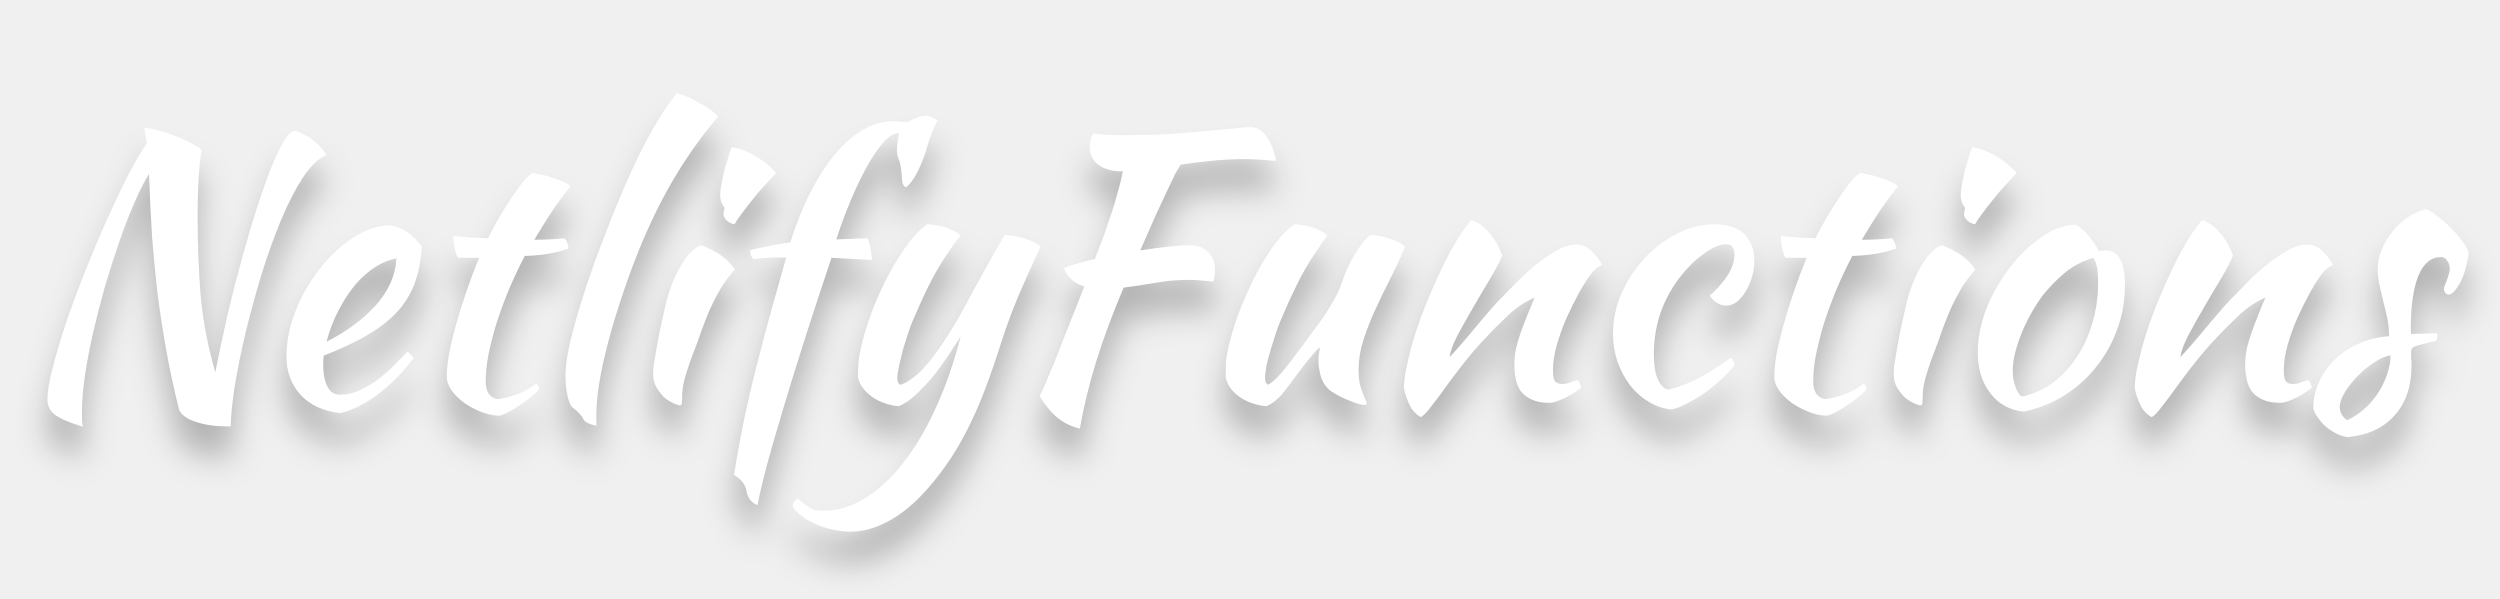
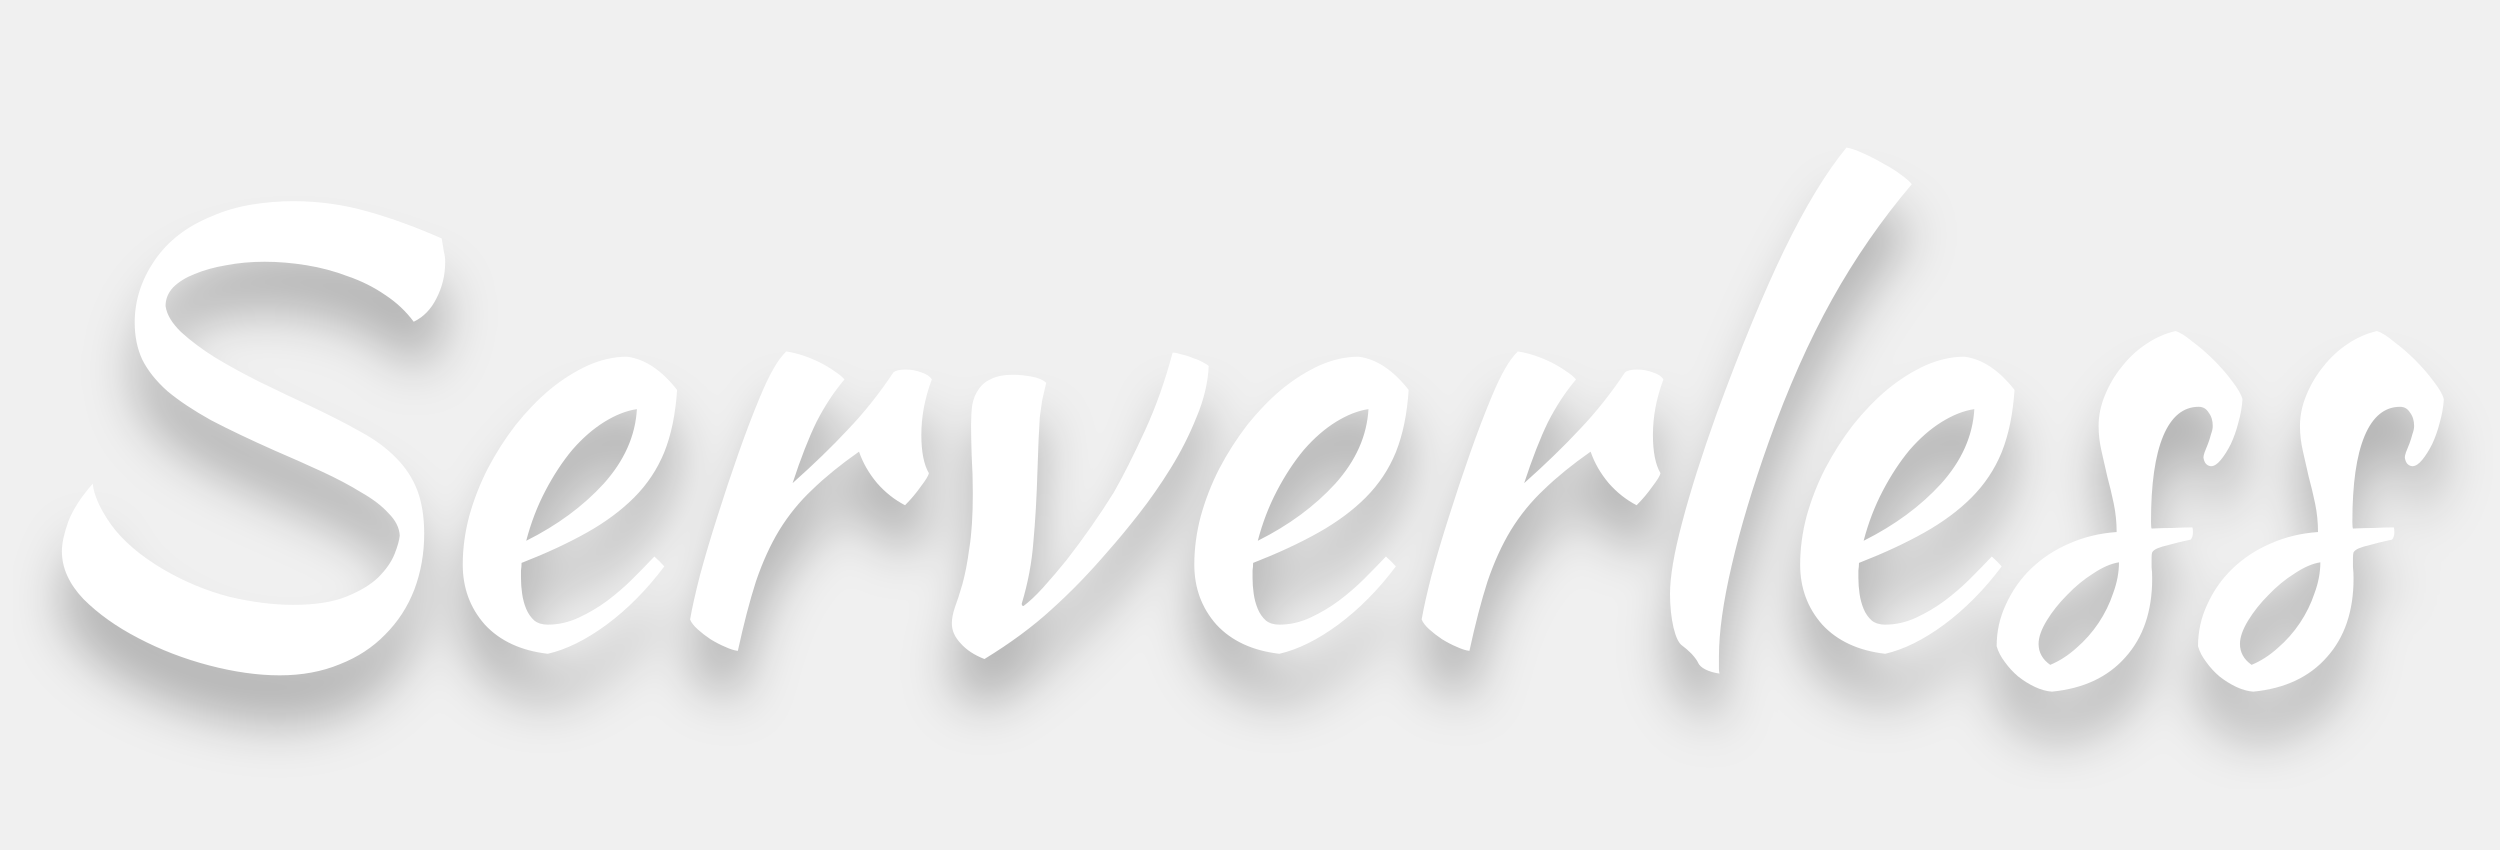
- <svg xmlns="http://www.w3.org/2000/svg" width="326" height="78" viewBox="0 0 326 78" fill="none">
+ <svg xmlns="http://www.w3.org/2000/svg" width="206" height="70" viewBox="0 0 206 70" fill="none">
  <g filter="url(#filter0_d)">
-     <path d="M10.839 55.648C9.015 55.104 7.783 54.576 7.143 54.064C6.503 53.584 6.183 52.912 6.183 52.048C6.183 51.088 6.407 49.744 6.855 48.016C7.303 46.256 7.879 44.304 8.583 42.16C9.319 40.016 10.151 37.776 11.079 35.44C12.007 33.104 12.951 30.864 13.911 28.72C14.871 26.576 15.799 24.624 16.695 22.864C17.623 21.072 18.439 19.68 19.143 18.688L18.807 16.672C19.255 16.672 19.879 16.784 20.679 17.008C21.479 17.232 22.279 17.504 23.079 17.824C23.911 18.144 24.631 18.48 25.239 18.832C25.879 19.152 26.231 19.424 26.295 19.648C26.135 20.416 26.007 21.584 25.911 23.152C25.815 24.688 25.767 26.336 25.767 28.096C25.767 31.584 25.895 35.008 26.151 38.368C26.439 41.696 27.079 45.088 28.071 48.544C28.583 45.984 29.127 43.44 29.703 40.912C30.311 38.352 30.935 35.92 31.575 33.616C32.215 31.28 32.855 29.12 33.495 27.136C34.135 25.152 34.743 23.424 35.319 21.952C35.927 20.448 36.487 19.28 36.999 18.448C37.511 17.584 37.975 17.12 38.391 17.056C38.743 17.12 39.127 17.264 39.543 17.488C39.959 17.68 40.359 17.92 40.743 18.208C41.127 18.496 41.479 18.816 41.799 19.168C42.119 19.52 42.375 19.872 42.567 20.224C41.543 20.64 40.519 21.616 39.495 23.152C38.503 24.688 37.543 26.56 36.615 28.768C35.719 30.944 34.871 33.312 34.071 35.872C33.303 38.432 32.615 40.96 32.007 43.456C31.431 45.92 30.967 48.208 30.615 50.32C30.295 52.432 30.119 54.128 30.087 55.408C30.087 55.472 30.103 55.52 30.135 55.552C30.039 55.584 29.927 55.6 29.799 55.6C29.703 55.6 29.607 55.6 29.511 55.6C28.039 55.6 26.727 55.408 25.575 55.024C24.455 54.672 23.719 54.16 23.367 53.488C22.695 50.8 22.135 48.208 21.687 45.712C21.239 43.216 20.855 40.72 20.535 38.224C20.247 35.728 20.007 33.216 19.815 30.688C19.655 28.128 19.527 25.456 19.431 22.672C18.823 23.632 18.183 24.896 17.511 26.464C16.839 28 16.183 29.696 15.543 31.552C14.903 33.408 14.279 35.36 13.671 37.408C13.095 39.456 12.583 41.456 12.135 43.408C11.687 45.36 11.335 47.216 11.079 48.976C10.823 50.704 10.695 52.208 10.695 53.488C10.695 54.16 10.695 54.64 10.695 54.928C10.727 55.216 10.775 55.456 10.839 55.648ZM55.012 32.128C54.884 34.112 54.532 35.824 53.956 37.264C53.38 38.672 52.548 39.92 51.46 41.008C50.404 42.064 49.108 43.024 47.572 43.888C46.036 44.752 44.244 45.584 42.196 46.384C42.196 46.576 42.18 46.784 42.148 47.008C42.148 47.2 42.148 47.408 42.148 47.632C42.148 48.048 42.18 48.48 42.244 48.928C42.308 49.376 42.42 49.792 42.58 50.176C42.74 50.56 42.964 50.88 43.252 51.136C43.54 51.36 43.908 51.472 44.356 51.472C45.22 51.472 46.068 51.28 46.9 50.896C47.732 50.512 48.516 50.048 49.252 49.504C50.02 48.928 50.724 48.32 51.364 47.68C52.036 47.008 52.628 46.4 53.14 45.856C53.46 46.144 53.732 46.416 53.956 46.672C52.516 48.592 50.932 50.192 49.204 51.472C47.508 52.72 45.892 53.52 44.356 53.872C42.148 53.616 40.42 52.816 39.172 51.472C37.956 50.096 37.348 48.448 37.348 46.528C37.348 45.216 37.524 43.888 37.876 42.544C38.26 41.168 38.772 39.856 39.412 38.608C40.084 37.328 40.852 36.128 41.716 35.008C42.612 33.888 43.556 32.912 44.548 32.08C45.572 31.248 46.612 30.592 47.668 30.112C48.756 29.632 49.828 29.392 50.884 29.392C52.356 29.584 53.732 30.496 55.012 32.128ZM51.7 33.712C50.836 33.84 49.94 34.192 49.012 34.768C48.084 35.344 47.204 36.112 46.372 37.072C45.572 38.032 44.836 39.152 44.164 40.432C43.492 41.712 42.964 43.088 42.58 44.56C45.14 43.28 47.268 41.712 48.964 39.856C50.66 37.968 51.572 35.92 51.7 33.712ZM59.738 33.616C59.578 33.424 59.434 33.024 59.306 32.416C59.178 31.776 59.114 31.232 59.114 30.784C59.946 30.848 60.746 30.912 61.514 30.976C62.282 31.008 62.986 31.04 63.626 31.072C64.106 30.112 64.618 29.168 65.162 28.24C65.738 27.28 66.282 26.416 66.794 25.648C67.338 24.848 67.834 24.176 68.282 23.632C68.762 23.088 69.13 22.736 69.386 22.576C69.706 22.576 70.106 22.64 70.586 22.768C71.098 22.864 71.61 23.008 72.122 23.2C72.634 23.36 73.098 23.536 73.514 23.728C73.93 23.92 74.218 24.112 74.378 24.304C73.418 25.52 72.586 26.656 71.882 27.712C71.21 28.736 70.474 29.92 69.674 31.264C70.314 31.264 70.954 31.248 71.594 31.216C72.266 31.184 72.938 31.136 73.61 31.072C73.77 31.232 73.898 31.44 73.994 31.696C74.09 31.92 74.138 32.16 74.138 32.416C72.57 32.992 70.666 33.312 68.426 33.376C67.626 34.912 66.906 36.448 66.266 37.984C65.658 39.488 65.13 40.944 64.682 42.352C64.266 43.76 63.93 45.088 63.674 46.336C63.45 47.584 63.338 48.704 63.338 49.696C63.338 51.104 63.866 51.888 64.922 52.048C65.882 51.92 66.794 51.68 67.658 51.328C68.522 50.976 69.29 50.528 69.962 49.984C70.154 50.272 70.266 50.512 70.298 50.704C70.106 50.992 69.77 51.328 69.29 51.712C68.842 52.096 68.346 52.464 67.802 52.816C67.258 53.2 66.73 53.52 66.218 53.776C65.706 54.032 65.322 54.176 65.066 54.208C64.266 54.176 63.466 54 62.666 53.68C61.866 53.36 61.13 52.96 60.458 52.48C59.818 52 59.29 51.472 58.874 50.896C58.458 50.288 58.25 49.696 58.25 49.12C58.25 48.352 58.346 47.392 58.538 46.24C58.762 45.056 59.066 43.776 59.45 42.4C59.834 41.024 60.282 39.584 60.794 38.08C61.306 36.576 61.866 35.088 62.474 33.616H59.738ZM73.733 48.928C73.733 47.52 74.069 45.552 74.741 43.024C75.413 40.464 76.357 37.488 77.573 34.096C79.557 28.688 81.413 24.192 83.141 20.608C84.901 16.992 86.613 14.176 88.277 12.16C88.661 12.224 89.125 12.384 89.669 12.64C90.245 12.896 90.805 13.184 91.349 13.504C91.893 13.792 92.373 14.096 92.789 14.416C93.237 14.736 93.525 14.992 93.653 15.184C91.157 18.128 88.965 21.296 87.077 24.688C85.189 28.08 83.461 31.968 81.893 36.352C80.549 40.128 79.525 43.536 78.821 46.576C78.117 49.584 77.765 52.096 77.765 54.112C77.765 54.656 77.765 54.992 77.765 55.12C77.765 55.248 77.781 55.376 77.813 55.504C77.365 55.44 76.981 55.328 76.661 55.168C76.341 55.008 76.133 54.816 76.037 54.592C75.973 54.432 75.797 54.192 75.509 53.872C75.221 53.584 74.965 53.36 74.741 53.2C74.453 53.008 74.213 52.512 74.021 51.712C73.829 50.88 73.733 49.952 73.733 48.928ZM85.173 48.784C85.173 48.496 85.189 48.144 85.221 47.728C85.285 47.28 85.381 46.704 85.509 46C85.637 45.264 85.797 44.384 85.989 43.36C86.213 42.336 86.485 41.104 86.805 39.664C86.869 39.344 87.013 38.832 87.237 38.128C87.461 37.424 87.749 36.688 88.101 35.92C88.485 35.12 88.933 34.352 89.445 33.616C89.989 32.88 90.629 32.336 91.365 31.984C91.909 32.112 92.629 32.448 93.525 32.992C94.421 33.504 95.189 34.224 95.829 35.152C95.093 35.984 94.469 36.816 93.957 37.648C93.477 38.48 93.029 39.344 92.613 40.24C92.229 41.136 91.861 42.064 91.509 43.024C91.189 43.984 90.821 44.992 90.405 46.048C90.053 46.944 89.733 47.872 89.445 48.832C89.157 49.76 88.997 50.576 88.965 51.28C88.965 51.856 88.949 52.256 88.917 52.48C88.917 52.736 88.837 52.864 88.677 52.864C88.549 52.864 88.293 52.784 87.909 52.624C87.525 52.464 87.125 52.224 86.709 51.904C86.325 51.552 85.973 51.12 85.653 50.608C85.333 50.096 85.173 49.488 85.173 48.784ZM94.341 27.952C94.341 27.76 94.389 27.472 94.485 27.088C94.325 26.928 94.181 26.688 94.053 26.368C93.957 26.048 93.909 25.76 93.909 25.504C93.909 25.216 93.941 24.832 94.005 24.352C94.101 23.84 94.213 23.296 94.341 22.72C94.469 22.144 94.629 21.552 94.821 20.944C95.013 20.304 95.205 19.728 95.397 19.216C95.781 19.216 96.245 19.328 96.789 19.552C97.365 19.744 97.941 20.016 98.517 20.368C99.093 20.688 99.621 21.056 100.101 21.472C100.581 21.856 100.949 22.224 101.205 22.576C100.853 22.928 100.389 23.424 99.813 24.064C99.237 24.672 98.677 25.328 98.133 26.032C97.589 26.704 97.093 27.344 96.645 27.952C96.197 28.56 95.909 28.992 95.781 29.248C95.397 29.184 95.061 29.024 94.773 28.768C94.485 28.48 94.341 28.208 94.341 27.952ZM98.78 65.872C97.98 65.552 97.5 64.944 97.34 64.048C97.212 63.184 96.668 62.48 95.708 61.936C95.964 60.304 96.252 58.656 96.572 56.992C96.892 55.328 97.292 53.44 97.772 51.328C98.284 49.184 98.908 46.704 99.644 43.888C100.412 41.04 101.372 37.6 102.524 33.568C101.468 33.568 100.636 33.584 100.028 33.616C99.42 33.648 98.828 33.712 98.252 33.808C98.124 33.68 98.012 33.504 97.916 33.28C97.852 33.056 97.82 32.848 97.82 32.656C98.14 32.528 98.796 32.368 99.788 32.176C100.78 31.952 101.868 31.76 103.052 31.6C103.82 29.168 104.7 26.992 105.692 25.072C106.684 23.12 107.756 21.456 108.908 20.08C110.06 18.704 111.276 17.648 112.556 16.912C113.836 16.176 115.132 15.808 116.444 15.808C116.828 15.808 117.196 15.84 117.548 15.904C117.9 15.936 118.172 15.952 118.364 15.952C118.652 15.728 119.036 15.536 119.516 15.376C119.996 15.184 120.412 15.088 120.764 15.088C121.148 15.088 121.644 15.296 122.252 15.712C121.996 16.16 121.724 16.768 121.436 17.536C121.148 18.304 120.908 19.056 120.716 19.792C119.916 22.16 119.068 23.696 118.172 24.4C117.82 24.4 117.628 23.936 117.596 23.008C117.564 22.336 117.468 21.68 117.308 21.04C117.18 20.752 117.084 20.496 117.02 20.272C116.988 20.048 116.972 19.76 116.972 19.408C116.972 19.216 116.988 18.992 117.02 18.736C117.052 18.448 117.116 17.984 117.212 17.344C116.668 17.344 116.06 17.68 115.388 18.352C114.748 19.024 114.06 19.984 113.324 21.232C112.62 22.448 111.9 23.904 111.164 25.6C110.428 27.296 109.724 29.168 109.052 31.216L113.084 31.072C113.244 31.232 113.372 31.6 113.468 32.176C113.596 32.72 113.676 33.296 113.708 33.904L108.428 33.616C107.212 37.232 106.076 40.688 105.02 43.984C103.964 47.28 103.02 50.32 102.188 53.104C101.356 55.888 100.636 58.368 100.028 60.544C99.452 62.752 99.036 64.528 98.78 65.872ZM130.595 44.56C129.859 46.896 129.123 49.024 128.387 50.944C127.651 52.864 126.867 54.624 126.035 56.224C125.203 57.856 124.307 59.344 123.347 60.688C122.387 62.064 121.331 63.36 120.179 64.576C118.707 66.112 117.187 67.28 115.619 68.08C114.051 68.912 112.483 69.328 110.915 69.328C110.115 69.328 109.315 69.232 108.515 69.04C107.747 68.88 107.027 68.64 106.355 68.32C105.651 68.032 105.043 67.68 104.531 67.264C103.987 66.88 103.603 66.464 103.379 66.016C103.379 65.632 103.603 65.296 104.051 65.008C104.435 65.36 104.755 65.632 105.011 65.824C105.267 66.016 105.523 66.176 105.779 66.304C106.003 66.432 106.259 66.512 106.547 66.544C106.803 66.576 107.107 66.592 107.459 66.592C109.283 66.592 111.059 66.048 112.787 64.96C114.547 63.904 116.195 62.384 117.731 60.4C119.299 58.448 120.723 56.064 122.003 53.248C123.283 50.464 124.371 47.344 125.267 43.888C124.851 44.528 124.339 45.312 123.731 46.24C123.123 47.168 122.451 48.096 121.715 49.024C120.979 49.92 120.211 50.736 119.411 51.472C118.643 52.208 117.891 52.704 117.155 52.96C116.643 52.928 116.099 52.816 115.523 52.624C114.979 52.464 114.451 52.224 113.939 51.904C113.459 51.584 113.027 51.2 112.643 50.752C112.259 50.304 112.003 49.792 111.875 49.216C111.875 48.288 111.907 47.552 111.971 47.008C112.035 46.432 112.147 45.808 112.307 45.136C112.595 43.92 113.011 42.544 113.555 41.008C114.131 39.472 114.787 37.968 115.523 36.496C116.291 34.992 117.123 33.6 118.019 32.32C118.947 31.008 119.907 29.984 120.899 29.248C121.155 29.248 121.475 29.28 121.859 29.344C122.243 29.376 122.643 29.456 123.059 29.584C123.475 29.712 123.875 29.872 124.259 30.064C124.643 30.224 124.979 30.448 125.267 30.736C124.915 31.056 124.147 32.128 122.963 33.952C121.779 35.776 120.467 38.4 119.027 41.824C118.867 42.176 118.675 42.688 118.451 43.36C118.227 44.032 118.003 44.736 117.779 45.472C117.587 46.208 117.411 46.928 117.251 47.632C117.091 48.336 117.011 48.896 117.011 49.312C117.011 49.568 117.043 49.76 117.107 49.888C117.203 50.016 117.283 50.112 117.347 50.176C117.923 50.08 118.691 49.616 119.651 48.784C120.611 47.92 121.699 46.592 122.915 44.8C123.683 43.648 124.387 42.512 125.027 41.392C125.667 40.24 126.291 39.088 126.899 37.936C127.539 36.784 128.195 35.6 128.867 34.384C129.539 33.168 130.259 31.92 131.027 30.64C131.443 30.64 131.891 30.688 132.371 30.784C132.851 30.88 133.315 31.008 133.763 31.168C134.211 31.296 134.595 31.456 134.915 31.648C135.267 31.808 135.523 31.984 135.683 32.176C134.691 34.288 133.763 36.352 132.899 38.368C132.035 40.384 131.267 42.448 130.595 44.56ZM155.116 31.984C156.14 31.984 156.94 32.272 157.516 32.848C158.124 33.424 158.428 34.224 158.428 35.248C158.428 35.504 158.412 35.776 158.38 36.064C158.348 36.32 158.284 36.544 158.188 36.736C157.772 36.672 157.308 36.624 156.796 36.592C156.284 36.528 155.676 36.496 154.972 36.496C153.532 36.496 152.092 36.624 150.652 36.88C149.212 37.136 147.836 37.344 146.524 37.504C145.084 40.896 143.9 44.08 142.972 47.056C142.044 50.032 141.324 52.976 140.812 55.888C139.724 55.632 138.764 55.168 137.932 54.496C137.1 53.824 136.316 52.88 135.58 51.664C135.804 51.152 136.076 50.544 136.396 49.84C136.716 49.104 137.1 48.192 137.548 47.104C137.996 45.984 138.524 44.64 139.132 43.072C139.772 41.472 140.524 39.568 141.388 37.36C140.044 36.912 139.164 36.128 138.748 35.008C138.908 34.848 139.356 34.672 140.092 34.48C140.828 34.256 141.724 34.016 142.78 33.76C143.26 32.512 143.676 31.408 144.028 30.448C144.38 29.456 144.7 28.528 144.988 27.664C145.276 26.768 145.532 25.904 145.756 25.072C146.012 24.208 146.236 23.296 146.428 22.336H146.188C144.972 22.336 143.98 22.048 143.212 21.472C142.476 20.896 142.108 20.144 142.108 19.216C142.108 18.96 142.14 18.656 142.204 18.304C142.3 17.952 142.412 17.648 142.54 17.392C143.148 17.488 143.74 17.552 144.316 17.584C144.924 17.616 145.708 17.632 146.668 17.632C148.684 17.632 150.572 17.584 152.332 17.488C154.092 17.36 155.676 17.232 157.084 17.104C158.524 16.976 159.756 16.864 160.78 16.768C161.804 16.64 162.588 16.576 163.132 16.576C163.868 16.576 164.524 16.96 165.1 17.728C165.676 18.496 166.124 19.584 166.444 20.992C165.42 20.896 164.588 20.832 163.948 20.8C163.34 20.768 162.796 20.752 162.316 20.752C160.684 20.752 159.18 20.832 157.804 20.992C156.46 21.12 155.18 21.28 153.964 21.472C153.772 21.76 153.548 22.128 153.292 22.576C153.068 23.024 152.764 23.664 152.38 24.496C151.996 25.296 151.5 26.352 150.892 27.664C150.316 28.976 149.58 30.64 148.684 32.656C149.932 32.464 151.116 32.304 152.236 32.176C153.388 32.048 154.348 31.984 155.116 31.984ZM173.462 50.944C172.854 50.432 172.438 49.792 172.214 49.024C172.022 48.256 171.926 47.6 171.926 47.056C171.926 46.384 172.006 45.808 172.166 45.328C172.038 45.328 171.75 45.584 171.302 46.096C170.854 46.608 170.358 47.216 169.814 47.92C169.302 48.624 168.79 49.312 168.278 49.984C167.766 50.656 167.382 51.152 167.126 51.472C166.71 51.92 166.31 52.272 165.926 52.528C165.574 52.784 165.286 52.928 165.062 52.96C164.55 52.928 164.006 52.816 163.43 52.624C162.886 52.464 162.358 52.224 161.846 51.904C161.366 51.584 160.934 51.2 160.55 50.752C160.198 50.304 159.958 49.792 159.83 49.216C159.83 48.32 159.846 47.584 159.878 47.008C159.942 46.432 160.054 45.808 160.214 45.136C160.502 43.92 160.918 42.544 161.462 41.008C162.038 39.472 162.694 37.968 163.43 36.496C164.166 34.992 164.982 33.6 165.878 32.32C166.806 31.008 167.782 29.984 168.806 29.248C169.094 29.248 169.43 29.28 169.814 29.344C170.198 29.376 170.582 29.456 170.966 29.584C171.382 29.712 171.766 29.872 172.118 30.064C172.502 30.224 172.822 30.448 173.078 30.736C172.79 31.056 172.054 32.128 170.87 33.952C169.718 35.776 168.422 38.4 166.982 41.824C166.822 42.176 166.63 42.688 166.406 43.36C166.182 44.032 165.958 44.736 165.734 45.472C165.51 46.208 165.318 46.928 165.158 47.632C165.03 48.336 164.966 48.896 164.966 49.312C164.966 49.568 164.998 49.76 165.062 49.888C165.158 50.016 165.238 50.112 165.302 50.176C165.782 49.984 166.39 49.456 167.126 48.592C167.862 47.728 168.886 46.4 170.198 44.608C170.518 44.16 170.886 43.648 171.302 43.072C171.75 42.496 172.198 41.888 172.646 41.248C173.094 40.576 173.51 39.888 173.894 39.184C174.31 38.48 174.646 37.776 174.902 37.072C175.03 36.688 175.19 36.24 175.382 35.728C175.606 35.184 175.862 34.624 176.15 34.048C176.47 33.472 176.822 32.896 177.206 32.32C177.622 31.712 178.102 31.152 178.646 30.64C179.062 30.64 179.51 30.688 179.99 30.784C180.47 30.88 180.918 31.008 181.334 31.168C181.782 31.296 182.166 31.456 182.486 31.648C182.806 31.808 183.046 31.984 183.206 32.176C182.63 33.584 181.99 34.976 181.286 36.352C180.582 37.728 179.926 39.088 179.318 40.432C178.71 41.744 178.198 43.056 177.782 44.368C177.366 45.68 177.158 46.96 177.158 48.208C177.158 48.88 177.206 49.472 177.302 49.984C177.43 50.464 177.558 50.88 177.686 51.232C177.814 51.552 177.926 51.824 178.022 52.048C178.15 52.272 178.214 52.464 178.214 52.624C178.214 52.656 178.182 52.704 178.118 52.768C178.086 52.8 178.054 52.816 178.022 52.816C177.798 52.816 177.51 52.768 177.158 52.672C176.806 52.576 176.406 52.432 175.958 52.24C175.542 52.08 175.11 51.888 174.662 51.664C174.246 51.44 173.846 51.2 173.462 50.944ZM191.901 28.72C192.733 28.976 193.517 29.552 194.253 30.448C194.989 31.312 195.533 32.272 195.885 33.328C195.533 34.192 194.989 35.232 194.253 36.448C193.517 37.664 192.781 38.912 192.045 40.192C191.309 41.44 190.637 42.64 190.029 43.792C189.453 44.912 189.117 45.84 189.021 46.576C189.533 46.032 190.093 45.408 190.701 44.704C191.341 43.968 191.949 43.248 192.525 42.544C193.133 41.808 193.693 41.152 194.205 40.576C194.717 39.968 195.117 39.52 195.405 39.232C196.013 38.592 196.733 37.856 197.565 37.024C198.397 36.16 199.261 35.36 200.157 34.624C201.085 33.856 202.013 33.216 202.941 32.704C203.869 32.16 204.717 31.888 205.485 31.888C206.317 31.888 207.005 32.176 207.549 32.752C208.125 33.296 208.573 33.872 208.893 34.48C208.893 34.544 208.765 34.64 208.509 34.768C208.285 34.864 207.949 35.168 207.501 35.68C207.053 36.256 206.541 37.056 205.965 38.08C205.421 39.072 204.877 40.16 204.333 41.344C203.821 42.496 203.389 43.68 203.037 44.896C202.685 46.112 202.509 47.216 202.509 48.208C202.509 49.008 202.605 49.52 202.797 49.744C203.021 49.968 203.325 50.08 203.709 50.08C204.061 50.08 204.429 50 204.813 49.84C205.197 49.68 205.501 49.6 205.725 49.6C205.853 49.664 205.949 49.808 206.013 50.032C206.109 50.224 206.157 50.4 206.157 50.56C205.901 50.784 205.597 51.008 205.245 51.232C204.893 51.456 204.525 51.664 204.141 51.856C203.757 52.048 203.373 52.208 202.989 52.336C202.637 52.464 202.317 52.528 202.029 52.528C201.101 52.528 200.333 52.384 199.725 52.096C199.149 51.84 198.685 51.488 198.333 51.04C198.013 50.592 197.789 50.064 197.661 49.456C197.533 48.816 197.469 48.144 197.469 47.44C197.469 47.056 197.501 46.624 197.565 46.144C197.629 45.664 197.757 45.104 197.949 44.464C198.141 43.792 198.413 43.008 198.765 42.112C199.117 41.184 199.565 40.08 200.109 38.8C200.045 38.8 199.613 39.024 198.813 39.472C198.013 39.92 197.149 40.608 196.221 41.536C194.717 42.976 193.357 44.4 192.141 45.808C190.957 47.216 189.741 48.784 188.493 50.512C187.789 51.504 187.165 52.336 186.621 53.008C186.109 53.712 185.661 54.176 185.277 54.4C184.605 54.016 184.109 53.472 183.789 52.768C183.469 52.096 183.229 51.392 183.069 50.656C183.069 50.048 183.149 49.28 183.309 48.352C183.501 47.424 183.741 46.4 184.029 45.28C184.349 44.128 184.733 42.928 185.181 41.68C185.629 40.432 186.125 39.184 186.669 37.936C187.885 35.12 188.989 32.912 189.981 31.312C191.005 29.712 191.645 28.848 191.901 28.72ZM210.335 43.552C210.335 41.728 210.703 39.968 211.439 38.272C212.207 36.544 213.199 35.024 214.415 33.712C215.663 32.368 217.071 31.296 218.639 30.496C220.239 29.664 221.887 29.248 223.583 29.248C225.247 29.248 226.527 29.664 227.423 30.496C228.319 31.328 228.767 32.512 228.767 34.048C228.767 34.784 228.655 35.504 228.431 36.208C228.239 36.88 227.967 37.488 227.615 38.032C227.295 38.576 226.911 39.024 226.463 39.376C226.015 39.696 225.567 39.856 225.119 39.856C224.735 39.856 224.335 39.744 223.919 39.52C223.535 39.264 223.215 38.944 222.959 38.56C225.103 36.608 226.175 34.832 226.175 33.232C226.175 32.304 225.807 31.84 225.071 31.84C224.431 31.84 223.631 32.144 222.671 32.752C221.711 33.36 220.783 34.16 219.887 35.152C218.511 36.688 217.455 38.4 216.719 40.288C216.015 42.144 215.663 44.096 215.663 46.144C215.663 48.736 216.239 50.288 217.391 50.8C217.871 50.736 218.431 50.592 219.071 50.368C219.711 50.144 220.399 49.856 221.135 49.504C221.871 49.12 222.623 48.688 223.391 48.208C224.191 47.728 224.959 47.216 225.695 46.672C225.823 46.768 225.935 46.912 226.031 47.104C226.127 47.296 226.175 47.472 226.175 47.632C225.631 48.304 225.007 48.96 224.303 49.6C223.599 50.24 222.863 50.832 222.095 51.376C221.327 51.888 220.575 52.32 219.839 52.672C219.135 53.056 218.511 53.296 217.967 53.392C216.911 53.296 215.919 52.96 214.991 52.384C214.063 51.84 213.247 51.12 212.543 50.224C211.871 49.328 211.327 48.304 210.911 47.152C210.527 46 210.335 44.8 210.335 43.552ZM232.847 33.616C232.687 33.424 232.543 33.024 232.415 32.416C232.287 31.776 232.223 31.232 232.223 30.784C233.055 30.848 233.855 30.912 234.623 30.976C235.391 31.008 236.095 31.04 236.735 31.072C237.215 30.112 237.727 29.168 238.271 28.24C238.847 27.28 239.391 26.416 239.903 25.648C240.447 24.848 240.943 24.176 241.391 23.632C241.871 23.088 242.239 22.736 242.495 22.576C242.815 22.576 243.215 22.64 243.695 22.768C244.207 22.864 244.719 23.008 245.231 23.2C245.743 23.36 246.207 23.536 246.623 23.728C247.039 23.92 247.327 24.112 247.487 24.304C246.527 25.52 245.695 26.656 244.991 27.712C244.319 28.736 243.583 29.92 242.783 31.264C243.423 31.264 244.063 31.248 244.703 31.216C245.375 31.184 246.047 31.136 246.719 31.072C246.879 31.232 247.007 31.44 247.103 31.696C247.199 31.92 247.247 32.16 247.247 32.416C245.679 32.992 243.775 33.312 241.535 33.376C240.735 34.912 240.015 36.448 239.375 37.984C238.767 39.488 238.239 40.944 237.791 42.352C237.375 43.76 237.039 45.088 236.783 46.336C236.559 47.584 236.447 48.704 236.447 49.696C236.447 51.104 236.975 51.888 238.031 52.048C238.991 51.92 239.903 51.68 240.767 51.328C241.631 50.976 242.399 50.528 243.071 49.984C243.263 50.272 243.375 50.512 243.407 50.704C243.215 50.992 242.879 51.328 242.399 51.712C241.951 52.096 241.455 52.464 240.911 52.816C240.367 53.2 239.839 53.52 239.327 53.776C238.815 54.032 238.431 54.176 238.175 54.208C237.375 54.176 236.575 54 235.775 53.68C234.975 53.36 234.239 52.96 233.567 52.48C232.927 52 232.399 51.472 231.983 50.896C231.567 50.288 231.359 49.696 231.359 49.12C231.359 48.352 231.455 47.392 231.647 46.24C231.871 45.056 232.175 43.776 232.559 42.4C232.943 41.024 233.391 39.584 233.903 38.08C234.415 36.576 234.975 35.088 235.583 33.616H232.847ZM246.938 48.784C246.938 48.496 246.954 48.144 246.986 47.728C247.05 47.28 247.146 46.704 247.274 46C247.402 45.264 247.562 44.384 247.754 43.36C247.978 42.336 248.25 41.104 248.57 39.664C248.634 39.344 248.778 38.832 249.002 38.128C249.226 37.424 249.514 36.688 249.866 35.92C250.25 35.12 250.698 34.352 251.21 33.616C251.754 32.88 252.394 32.336 253.13 31.984C253.674 32.112 254.394 32.448 255.29 32.992C256.186 33.504 256.954 34.224 257.594 35.152C256.858 35.984 256.234 36.816 255.722 37.648C255.242 38.48 254.794 39.344 254.378 40.24C253.994 41.136 253.626 42.064 253.274 43.024C252.954 43.984 252.586 44.992 252.17 46.048C251.818 46.944 251.498 47.872 251.21 48.832C250.922 49.76 250.762 50.576 250.73 51.28C250.73 51.856 250.714 52.256 250.682 52.48C250.682 52.736 250.602 52.864 250.442 52.864C250.314 52.864 250.058 52.784 249.674 52.624C249.29 52.464 248.89 52.224 248.474 51.904C248.09 51.552 247.738 51.12 247.418 50.608C247.098 50.096 246.938 49.488 246.938 48.784ZM256.106 27.952C256.106 27.76 256.154 27.472 256.25 27.088C256.09 26.928 255.946 26.688 255.818 26.368C255.722 26.048 255.674 25.76 255.674 25.504C255.674 25.216 255.706 24.832 255.77 24.352C255.866 23.84 255.978 23.296 256.106 22.72C256.234 22.144 256.394 21.552 256.586 20.944C256.778 20.304 256.97 19.728 257.162 19.216C257.546 19.216 258.01 19.328 258.554 19.552C259.13 19.744 259.706 20.016 260.282 20.368C260.858 20.688 261.386 21.056 261.866 21.472C262.346 21.856 262.714 22.224 262.97 22.576C262.618 22.928 262.154 23.424 261.578 24.064C261.002 24.672 260.442 25.328 259.898 26.032C259.354 26.704 258.858 27.344 258.41 27.952C257.962 28.56 257.674 28.992 257.546 29.248C257.162 29.184 256.826 29.024 256.538 28.768C256.25 28.48 256.106 28.208 256.106 27.952ZM263.898 53.68C262.074 53.488 260.618 52.688 259.53 51.28C258.442 49.872 257.898 48.08 257.898 45.904C257.898 44.624 258.09 43.296 258.474 41.92C258.858 40.544 259.402 39.216 260.106 37.936C260.81 36.624 261.642 35.392 262.602 34.24C263.562 33.088 264.602 32.096 265.722 31.264C267.482 29.952 269.13 29.296 270.666 29.296C271.69 29.84 272.698 30.976 273.69 32.704C273.85 32.704 273.994 32.704 274.122 32.704C274.25 32.672 274.394 32.656 274.554 32.656C276.25 32.656 277.098 34.16 277.098 37.168C277.098 39.184 276.762 41.104 276.09 42.928C275.45 44.72 274.538 46.352 273.354 47.824C272.202 49.296 270.81 50.544 269.178 51.568C267.578 52.56 265.818 53.264 263.898 53.68ZM266.346 38.56C265.802 39.296 265.29 40.096 264.81 40.96C264.33 41.824 263.914 42.704 263.562 43.6C263.21 44.464 262.938 45.312 262.746 46.144C262.554 46.944 262.458 47.664 262.458 48.304C262.458 49.072 262.586 49.808 262.842 50.512C263.098 51.216 263.386 51.616 263.706 51.712C265.146 51.392 266.458 50.8 267.642 49.936C268.858 49.04 269.898 47.936 270.762 46.624C271.658 45.312 272.346 43.824 272.826 42.16C273.338 40.496 273.594 38.72 273.594 36.832C273.594 36 273.546 35.344 273.45 34.864C273.354 34.384 273.194 33.968 272.97 33.616C271.562 34.032 270.298 34.704 269.178 35.632C268.09 36.56 267.146 37.536 266.346 38.56ZM287.198 28.72C288.03 28.976 288.814 29.552 289.55 30.448C290.286 31.312 290.83 32.272 291.182 33.328C290.83 34.192 290.286 35.232 289.55 36.448C288.814 37.664 288.078 38.912 287.342 40.192C286.606 41.44 285.934 42.64 285.326 43.792C284.75 44.912 284.414 45.84 284.318 46.576C284.83 46.032 285.39 45.408 285.998 44.704C286.638 43.968 287.246 43.248 287.822 42.544C288.43 41.808 288.99 41.152 289.502 40.576C290.014 39.968 290.414 39.52 290.702 39.232C291.31 38.592 292.03 37.856 292.862 37.024C293.694 36.16 294.558 35.36 295.454 34.624C296.382 33.856 297.31 33.216 298.238 32.704C299.166 32.16 300.014 31.888 300.782 31.888C301.614 31.888 302.302 32.176 302.846 32.752C303.422 33.296 303.87 33.872 304.19 34.48C304.19 34.544 304.062 34.64 303.806 34.768C303.582 34.864 303.246 35.168 302.798 35.68C302.35 36.256 301.838 37.056 301.262 38.08C300.718 39.072 300.174 40.16 299.63 41.344C299.118 42.496 298.686 43.68 298.334 44.896C297.982 46.112 297.806 47.216 297.806 48.208C297.806 49.008 297.902 49.52 298.094 49.744C298.318 49.968 298.622 50.08 299.006 50.08C299.358 50.08 299.726 50 300.11 49.84C300.494 49.68 300.798 49.6 301.022 49.6C301.15 49.664 301.246 49.808 301.31 50.032C301.406 50.224 301.454 50.4 301.454 50.56C301.198 50.784 300.894 51.008 300.542 51.232C300.19 51.456 299.822 51.664 299.438 51.856C299.054 52.048 298.67 52.208 298.286 52.336C297.934 52.464 297.614 52.528 297.326 52.528C296.398 52.528 295.63 52.384 295.022 52.096C294.446 51.84 293.982 51.488 293.63 51.04C293.31 50.592 293.086 50.064 292.958 49.456C292.83 48.816 292.766 48.144 292.766 47.44C292.766 47.056 292.798 46.624 292.862 46.144C292.926 45.664 293.054 45.104 293.246 44.464C293.438 43.792 293.71 43.008 294.062 42.112C294.414 41.184 294.862 40.08 295.406 38.8C295.342 38.8 294.91 39.024 294.11 39.472C293.31 39.92 292.446 40.608 291.518 41.536C290.014 42.976 288.654 44.4 287.438 45.808C286.254 47.216 285.038 48.784 283.79 50.512C283.086 51.504 282.462 52.336 281.918 53.008C281.406 53.712 280.958 54.176 280.574 54.4C279.902 54.016 279.406 53.472 279.086 52.768C278.766 52.096 278.526 51.392 278.366 50.656C278.366 50.048 278.446 49.28 278.606 48.352C278.798 47.424 279.038 46.4 279.326 45.28C279.646 44.128 280.03 42.928 280.478 41.68C280.926 40.432 281.422 39.184 281.966 37.936C283.182 35.12 284.286 32.912 285.278 31.312C286.302 29.712 286.942 28.848 287.198 28.72ZM321.904 32.896C321.872 33.504 321.76 34.144 321.568 34.816C321.408 35.456 321.2 36.048 320.944 36.592C320.688 37.104 320.416 37.536 320.128 37.888C319.84 38.24 319.568 38.416 319.312 38.416C318.96 38.384 318.752 38.144 318.688 37.696C318.688 37.6 318.72 37.456 318.784 37.264C318.88 37.04 318.976 36.8 319.072 36.544C319.168 36.288 319.248 36.032 319.312 35.776C319.408 35.52 319.456 35.296 319.456 35.104C319.456 34.656 319.344 34.288 319.12 34C318.928 33.68 318.656 33.52 318.304 33.52C317.024 33.52 316.048 34.32 315.376 35.92C314.704 37.52 314.368 39.872 314.368 42.976C314.368 43.296 314.384 43.488 314.416 43.552C315.088 43.52 315.68 43.504 316.192 43.504C316.736 43.472 317.264 43.456 317.776 43.456C317.808 43.52 317.824 43.648 317.824 43.84C317.824 44.128 317.76 44.336 317.632 44.464C316.896 44.624 316.304 44.768 315.856 44.896C315.44 44.992 315.12 45.088 314.896 45.184C314.672 45.28 314.528 45.392 314.464 45.52C314.432 45.616 314.416 45.76 314.416 45.952C314.416 46.208 314.416 46.464 314.416 46.72C314.448 46.976 314.464 47.296 314.464 47.68C314.464 50.368 313.728 52.528 312.256 54.16C310.816 55.792 308.8 56.736 306.208 56.992C305.76 56.96 305.296 56.832 304.816 56.608C304.336 56.384 303.872 56.096 303.424 55.744C303.008 55.392 302.64 54.992 302.32 54.544C302 54.128 301.776 53.696 301.648 53.248C301.648 52.032 301.904 50.88 302.416 49.792C302.928 48.672 303.616 47.696 304.48 46.864C305.376 46 306.416 45.312 307.6 44.8C308.816 44.256 310.128 43.936 311.536 43.84C311.536 43.04 311.456 42.256 311.296 41.488C311.136 40.72 310.96 39.984 310.768 39.28C310.608 38.544 310.448 37.84 310.288 37.168C310.128 36.464 310.048 35.776 310.048 35.104C310.048 34.24 310.224 33.392 310.576 32.56C310.928 31.696 311.392 30.912 311.968 30.208C312.544 29.472 313.216 28.848 313.984 28.336C314.752 27.824 315.552 27.472 316.384 27.28C316.736 27.376 317.2 27.664 317.776 28.144C318.384 28.592 318.976 29.104 319.552 29.68C320.128 30.256 320.64 30.848 321.088 31.456C321.536 32.032 321.808 32.512 321.904 32.896ZM306.064 54.784C306.832 54.464 307.552 54 308.224 53.392C308.928 52.784 309.536 52.096 310.048 51.328C310.56 50.56 310.96 49.744 311.248 48.88C311.568 48.016 311.728 47.168 311.728 46.336C311.088 46.432 310.384 46.736 309.616 47.248C308.848 47.728 308.128 48.32 307.456 49.024C306.784 49.696 306.224 50.4 305.776 51.136C305.328 51.872 305.104 52.512 305.104 53.056C305.104 53.76 305.424 54.336 306.064 54.784Z" fill="white" />
+     <path d="M36.394 19.648C36.49 20.192 36.554 20.576 36.586 20.8C36.65 20.992 36.682 21.264 36.682 21.616C36.682 22.672 36.442 23.664 35.962 24.592C35.514 25.488 34.89 26.128 34.09 26.512C33.45 25.648 32.666 24.912 31.738 24.304C30.81 23.664 29.786 23.152 28.666 22.768C27.578 22.352 26.442 22.048 25.258 21.856C24.074 21.664 22.922 21.568 21.802 21.568C20.682 21.568 19.626 21.664 18.634 21.856C17.674 22.016 16.81 22.256 16.042 22.576C15.306 22.864 14.714 23.232 14.266 23.68C13.85 24.128 13.642 24.64 13.642 25.216C13.738 25.92 14.17 26.64 14.938 27.376C15.706 28.08 16.65 28.784 17.77 29.488C18.89 30.16 20.122 30.832 21.466 31.504C22.842 32.176 24.186 32.816 25.498 33.424C27.13 34.192 28.538 34.912 29.722 35.584C30.906 36.224 31.882 36.944 32.65 37.744C33.418 38.512 33.994 39.392 34.378 40.384C34.762 41.376 34.954 42.576 34.954 43.984C34.954 45.616 34.682 47.152 34.138 48.592C33.594 50 32.794 51.232 31.738 52.288C30.714 53.344 29.466 54.16 27.994 54.736C26.522 55.344 24.874 55.648 23.05 55.648C21.258 55.648 19.322 55.376 17.242 54.832C15.162 54.288 13.21 53.536 11.386 52.576C9.594 51.648 8.09 50.576 6.874 49.36C5.69 48.112 5.098 46.8 5.098 45.424C5.098 44.784 5.274 43.968 5.626 42.976C6.01 41.984 6.682 40.944 7.642 39.856C7.738 40.816 8.25 41.952 9.178 43.264C10.138 44.576 11.562 45.792 13.45 46.912C15.21 47.936 17.018 48.688 18.874 49.168C20.762 49.616 22.522 49.84 24.154 49.84C25.946 49.84 27.402 49.616 28.522 49.168C29.642 48.72 30.522 48.192 31.162 47.584C31.802 46.944 32.25 46.304 32.506 45.664C32.762 45.024 32.906 44.512 32.938 44.128C32.906 43.488 32.602 42.88 32.026 42.304C31.482 41.696 30.73 41.12 29.77 40.576C28.842 40 27.754 39.424 26.506 38.848C25.258 38.272 23.962 37.696 22.618 37.12C20.602 36.224 18.858 35.392 17.386 34.624C15.946 33.824 14.746 33.024 13.786 32.224C12.858 31.392 12.17 30.528 11.722 29.632C11.306 28.736 11.098 27.712 11.098 26.56C11.098 24.768 11.642 23.072 12.73 21.472C13.818 19.872 15.386 18.656 17.434 17.824C18.458 17.376 19.546 17.056 20.698 16.864C21.882 16.672 23.034 16.576 24.154 16.576C26.266 16.576 28.33 16.864 30.346 17.44C32.362 18.016 34.378 18.752 36.394 19.648ZM55.793 32.128C55.665 34.112 55.313 35.824 54.737 37.264C54.161 38.672 53.329 39.92 52.241 41.008C51.185 42.064 49.889 43.024 48.353 43.888C46.817 44.752 45.025 45.584 42.977 46.384C42.977 46.576 42.961 46.784 42.929 47.008C42.929 47.2 42.929 47.408 42.929 47.632C42.929 48.048 42.961 48.48 43.025 48.928C43.089 49.376 43.201 49.792 43.361 50.176C43.521 50.56 43.745 50.88 44.033 51.136C44.321 51.36 44.689 51.472 45.137 51.472C46.001 51.472 46.849 51.28 47.681 50.896C48.513 50.512 49.297 50.048 50.033 49.504C50.801 48.928 51.505 48.32 52.145 47.68C52.817 47.008 53.409 46.4 53.921 45.856C54.241 46.144 54.513 46.416 54.737 46.672C53.297 48.592 51.713 50.192 49.985 51.472C48.289 52.72 46.673 53.52 45.137 53.872C42.929 53.616 41.201 52.816 39.953 51.472C38.737 50.096 38.129 48.448 38.129 46.528C38.129 45.216 38.305 43.888 38.657 42.544C39.041 41.168 39.553 39.856 40.193 38.608C40.865 37.328 41.633 36.128 42.497 35.008C43.393 33.888 44.337 32.912 45.329 32.08C46.353 31.248 47.393 30.592 48.449 30.112C49.537 29.632 50.609 29.392 51.665 29.392C53.137 29.584 54.513 30.496 55.793 32.128ZM52.481 33.712C51.617 33.84 50.721 34.192 49.793 34.768C48.865 35.344 47.985 36.112 47.153 37.072C46.353 38.032 45.617 39.152 44.945 40.432C44.273 41.712 43.745 43.088 43.361 44.56C45.921 43.28 48.049 41.712 49.745 39.856C51.441 37.968 52.353 35.92 52.481 33.712ZM56.863 51.04C57.023 50.112 57.295 48.896 57.679 47.392C58.095 45.856 58.575 44.24 59.119 42.544C59.663 40.816 60.239 39.088 60.847 37.36C61.455 35.632 62.047 34.08 62.623 32.704C63.039 31.712 63.407 30.944 63.727 30.4C64.047 29.824 64.399 29.344 64.783 28.96C65.231 29.024 65.695 29.136 66.175 29.296C66.655 29.456 67.119 29.648 67.567 29.872C68.015 30.096 68.415 30.336 68.767 30.592C69.119 30.816 69.391 31.04 69.583 31.264C68.719 32.288 67.951 33.456 67.279 34.768C66.639 36.08 65.983 37.76 65.311 39.808C67.039 38.272 68.559 36.8 69.871 35.392C71.215 33.984 72.463 32.416 73.615 30.688C73.807 30.528 74.143 30.448 74.623 30.448C75.071 30.448 75.503 30.528 75.919 30.688C76.335 30.816 76.623 31.008 76.783 31.264C76.207 32.8 75.919 34.32 75.919 35.824C75.919 37.232 76.127 38.288 76.543 38.992C76.511 39.184 76.287 39.552 75.871 40.096C75.487 40.64 75.055 41.152 74.575 41.632C73.711 41.184 72.943 40.576 72.271 39.808C71.599 39.008 71.103 38.144 70.783 37.216C69.279 38.272 67.999 39.312 66.943 40.336C65.887 41.328 64.975 42.448 64.207 43.696C63.471 44.912 62.831 46.32 62.287 47.92C61.775 49.52 61.279 51.424 60.799 53.632C60.511 53.6 60.159 53.488 59.743 53.296C59.359 53.136 58.959 52.928 58.543 52.672C58.159 52.416 57.807 52.144 57.487 51.856C57.167 51.568 56.959 51.296 56.863 51.04ZM80.015 35.008C80.015 34.432 80.047 33.888 80.111 33.376C80.207 32.864 80.383 32.432 80.639 32.08C80.895 31.696 81.247 31.408 81.695 31.216C82.143 30.992 82.735 30.88 83.471 30.88C83.919 30.88 84.415 30.928 84.959 31.024C85.535 31.12 85.951 31.296 86.207 31.552C86.079 32.096 85.967 32.576 85.871 32.992C85.807 33.408 85.743 33.872 85.679 34.384C85.647 34.864 85.615 35.456 85.583 36.16C85.551 36.832 85.519 37.712 85.487 38.8C85.423 40.976 85.311 42.928 85.151 44.656C85.023 46.352 84.703 48.048 84.191 49.744C84.191 49.872 84.239 49.936 84.335 49.936C84.815 49.584 85.359 49.072 85.967 48.4C86.575 47.728 87.215 46.976 87.887 46.144C88.559 45.28 89.231 44.368 89.903 43.408C90.575 42.448 91.199 41.504 91.775 40.576C92.543 39.232 93.391 37.552 94.319 35.536C95.247 33.52 96.015 31.36 96.623 29.056C96.815 29.056 97.055 29.104 97.343 29.2C97.663 29.264 97.967 29.36 98.255 29.488C98.575 29.584 98.847 29.696 99.071 29.824C99.327 29.952 99.503 30.064 99.599 30.16C99.535 31.536 99.199 32.944 98.591 34.384C98.015 35.824 97.311 37.216 96.479 38.56C95.647 39.904 94.767 41.168 93.839 42.352C92.911 43.536 92.063 44.56 91.295 45.424C89.759 47.216 88.207 48.816 86.639 50.224C85.103 51.632 83.263 52.992 81.119 54.304C80.287 53.984 79.631 53.552 79.151 53.008C78.671 52.496 78.431 51.952 78.431 51.376C78.431 50.992 78.511 50.56 78.671 50.08C78.863 49.568 79.071 48.928 79.295 48.16C79.519 47.36 79.711 46.368 79.871 45.184C80.063 44 80.159 42.496 80.159 40.672C80.159 39.616 80.127 38.56 80.063 37.504C80.031 36.416 80.015 35.584 80.015 35.008ZM116.074 32.128C115.946 34.112 115.594 35.824 115.018 37.264C114.442 38.672 113.61 39.92 112.522 41.008C111.466 42.064 110.17 43.024 108.634 43.888C107.098 44.752 105.306 45.584 103.258 46.384C103.258 46.576 103.242 46.784 103.21 47.008C103.21 47.2 103.21 47.408 103.21 47.632C103.21 48.048 103.242 48.48 103.306 48.928C103.37 49.376 103.482 49.792 103.642 50.176C103.802 50.56 104.026 50.88 104.314 51.136C104.602 51.36 104.97 51.472 105.418 51.472C106.282 51.472 107.13 51.28 107.962 50.896C108.794 50.512 109.578 50.048 110.314 49.504C111.082 48.928 111.786 48.32 112.426 47.68C113.098 47.008 113.69 46.4 114.202 45.856C114.522 46.144 114.794 46.416 115.018 46.672C113.578 48.592 111.994 50.192 110.266 51.472C108.57 52.72 106.954 53.52 105.418 53.872C103.21 53.616 101.482 52.816 100.234 51.472C99.018 50.096 98.41 48.448 98.41 46.528C98.41 45.216 98.586 43.888 98.938 42.544C99.322 41.168 99.834 39.856 100.474 38.608C101.146 37.328 101.914 36.128 102.778 35.008C103.674 33.888 104.618 32.912 105.61 32.08C106.634 31.248 107.674 30.592 108.73 30.112C109.818 29.632 110.89 29.392 111.946 29.392C113.418 29.584 114.794 30.496 116.074 32.128ZM112.762 33.712C111.898 33.84 111.002 34.192 110.074 34.768C109.146 35.344 108.266 36.112 107.434 37.072C106.634 38.032 105.898 39.152 105.226 40.432C104.554 41.712 104.026 43.088 103.642 44.56C106.202 43.28 108.33 41.712 110.026 39.856C111.722 37.968 112.634 35.92 112.762 33.712ZM117.145 51.04C117.305 50.112 117.577 48.896 117.961 47.392C118.377 45.856 118.857 44.24 119.401 42.544C119.945 40.816 120.521 39.088 121.129 37.36C121.737 35.632 122.329 34.08 122.905 32.704C123.321 31.712 123.689 30.944 124.009 30.4C124.329 29.824 124.681 29.344 125.065 28.96C125.513 29.024 125.977 29.136 126.457 29.296C126.937 29.456 127.401 29.648 127.849 29.872C128.297 30.096 128.697 30.336 129.049 30.592C129.401 30.816 129.673 31.04 129.865 31.264C129.001 32.288 128.233 33.456 127.561 34.768C126.921 36.08 126.265 37.76 125.593 39.808C127.321 38.272 128.841 36.8 130.153 35.392C131.497 33.984 132.745 32.416 133.897 30.688C134.089 30.528 134.425 30.448 134.905 30.448C135.353 30.448 135.785 30.528 136.201 30.688C136.617 30.816 136.905 31.008 137.065 31.264C136.489 32.8 136.201 34.32 136.201 35.824C136.201 37.232 136.409 38.288 136.825 38.992C136.793 39.184 136.569 39.552 136.153 40.096C135.769 40.64 135.337 41.152 134.857 41.632C133.993 41.184 133.225 40.576 132.553 39.808C131.881 39.008 131.385 38.144 131.065 37.216C129.561 38.272 128.281 39.312 127.225 40.336C126.169 41.328 125.257 42.448 124.489 43.696C123.753 44.912 123.113 46.32 122.569 47.92C122.057 49.52 121.561 51.424 121.081 53.632C120.793 53.6 120.441 53.488 120.025 53.296C119.641 53.136 119.241 52.928 118.825 52.672C118.441 52.416 118.089 52.144 117.769 51.856C117.449 51.568 117.241 51.296 117.145 51.04ZM137.608 48.928C137.608 47.52 137.944 45.552 138.616 43.024C139.288 40.464 140.232 37.488 141.448 34.096C143.432 28.688 145.288 24.192 147.016 20.608C148.776 16.992 150.488 14.176 152.152 12.16C152.536 12.224 153 12.384 153.544 12.64C154.12 12.896 154.68 13.184 155.224 13.504C155.768 13.792 156.248 14.096 156.664 14.416C157.112 14.736 157.4 14.992 157.528 15.184C155.032 18.128 152.84 21.296 150.952 24.688C149.064 28.08 147.336 31.968 145.768 36.352C144.424 40.128 143.4 43.536 142.696 46.576C141.992 49.584 141.64 52.096 141.64 54.112C141.64 54.656 141.64 54.992 141.64 55.12C141.64 55.248 141.656 55.376 141.688 55.504C141.24 55.44 140.856 55.328 140.536 55.168C140.216 55.008 140.008 54.816 139.912 54.592C139.848 54.432 139.672 54.192 139.384 53.872C139.096 53.584 138.84 53.36 138.616 53.2C138.328 53.008 138.088 52.512 137.896 51.712C137.704 50.88 137.608 49.952 137.608 48.928ZM165.996 32.128C165.868 34.112 165.516 35.824 164.94 37.264C164.364 38.672 163.532 39.92 162.444 41.008C161.388 42.064 160.092 43.024 158.556 43.888C157.02 44.752 155.228 45.584 153.18 46.384C153.18 46.576 153.164 46.784 153.132 47.008C153.132 47.2 153.132 47.408 153.132 47.632C153.132 48.048 153.164 48.48 153.228 48.928C153.292 49.376 153.404 49.792 153.564 50.176C153.724 50.56 153.948 50.88 154.236 51.136C154.524 51.36 154.892 51.472 155.34 51.472C156.204 51.472 157.052 51.28 157.884 50.896C158.716 50.512 159.5 50.048 160.236 49.504C161.004 48.928 161.708 48.32 162.348 47.68C163.02 47.008 163.612 46.4 164.124 45.856C164.444 46.144 164.716 46.416 164.94 46.672C163.5 48.592 161.916 50.192 160.188 51.472C158.492 52.72 156.876 53.52 155.34 53.872C153.132 53.616 151.404 52.816 150.156 51.472C148.94 50.096 148.332 48.448 148.332 46.528C148.332 45.216 148.508 43.888 148.86 42.544C149.244 41.168 149.756 39.856 150.396 38.608C151.068 37.328 151.836 36.128 152.7 35.008C153.596 33.888 154.54 32.912 155.532 32.08C156.556 31.248 157.596 30.592 158.652 30.112C159.74 29.632 160.812 29.392 161.868 29.392C163.34 29.584 164.716 30.496 165.996 32.128ZM162.684 33.712C161.82 33.84 160.924 34.192 159.996 34.768C159.068 35.344 158.188 36.112 157.356 37.072C156.556 38.032 155.82 39.152 155.148 40.432C154.476 41.712 153.948 43.088 153.564 44.56C156.124 43.28 158.252 41.712 159.948 39.856C161.644 37.968 162.556 35.92 162.684 33.712ZM184.779 32.896C184.747 33.504 184.635 34.144 184.443 34.816C184.283 35.456 184.075 36.048 183.819 36.592C183.563 37.104 183.291 37.536 183.003 37.888C182.715 38.24 182.443 38.416 182.187 38.416C181.835 38.384 181.627 38.144 181.563 37.696C181.563 37.6 181.595 37.456 181.659 37.264C181.755 37.04 181.851 36.8 181.947 36.544C182.043 36.288 182.123 36.032 182.187 35.776C182.283 35.52 182.331 35.296 182.331 35.104C182.331 34.656 182.219 34.288 181.995 34C181.803 33.68 181.531 33.52 181.179 33.52C179.899 33.52 178.923 34.32 178.251 35.92C177.579 37.52 177.243 39.872 177.243 42.976C177.243 43.296 177.259 43.488 177.291 43.552C177.963 43.52 178.555 43.504 179.067 43.504C179.611 43.472 180.139 43.456 180.651 43.456C180.683 43.52 180.699 43.648 180.699 43.84C180.699 44.128 180.635 44.336 180.507 44.464C179.771 44.624 179.179 44.768 178.731 44.896C178.315 44.992 177.995 45.088 177.771 45.184C177.547 45.28 177.403 45.392 177.339 45.52C177.307 45.616 177.291 45.76 177.291 45.952C177.291 46.208 177.291 46.464 177.291 46.72C177.323 46.976 177.339 47.296 177.339 47.68C177.339 50.368 176.603 52.528 175.131 54.16C173.691 55.792 171.675 56.736 169.083 56.992C168.635 56.96 168.171 56.832 167.691 56.608C167.211 56.384 166.747 56.096 166.299 55.744C165.883 55.392 165.515 54.992 165.195 54.544C164.875 54.128 164.651 53.696 164.523 53.248C164.523 52.032 164.779 50.88 165.291 49.792C165.803 48.672 166.491 47.696 167.355 46.864C168.251 46 169.291 45.312 170.475 44.8C171.691 44.256 173.003 43.936 174.411 43.84C174.411 43.04 174.331 42.256 174.171 41.488C174.011 40.72 173.835 39.984 173.643 39.28C173.483 38.544 173.323 37.84 173.163 37.168C173.003 36.464 172.923 35.776 172.923 35.104C172.923 34.24 173.099 33.392 173.451 32.56C173.803 31.696 174.267 30.912 174.843 30.208C175.419 29.472 176.091 28.848 176.859 28.336C177.627 27.824 178.427 27.472 179.259 27.28C179.611 27.376 180.075 27.664 180.651 28.144C181.259 28.592 181.851 29.104 182.427 29.68C183.003 30.256 183.515 30.848 183.963 31.456C184.411 32.032 184.683 32.512 184.779 32.896ZM168.939 54.784C169.707 54.464 170.427 54 171.099 53.392C171.803 52.784 172.411 52.096 172.923 51.328C173.435 50.56 173.835 49.744 174.123 48.88C174.443 48.016 174.603 47.168 174.603 46.336C173.963 46.432 173.259 46.736 172.491 47.248C171.723 47.728 171.003 48.32 170.331 49.024C169.659 49.696 169.099 50.4 168.651 51.136C168.203 51.872 167.979 52.512 167.979 53.056C167.979 53.76 168.299 54.336 168.939 54.784ZM201.372 32.896C201.34 33.504 201.228 34.144 201.036 34.816C200.876 35.456 200.668 36.048 200.412 36.592C200.156 37.104 199.884 37.536 199.596 37.888C199.308 38.24 199.036 38.416 198.78 38.416C198.428 38.384 198.22 38.144 198.156 37.696C198.156 37.6 198.188 37.456 198.252 37.264C198.348 37.04 198.444 36.8 198.54 36.544C198.636 36.288 198.716 36.032 198.78 35.776C198.876 35.52 198.924 35.296 198.924 35.104C198.924 34.656 198.812 34.288 198.588 34C198.396 33.68 198.124 33.52 197.772 33.52C196.492 33.52 195.516 34.32 194.844 35.92C194.172 37.52 193.836 39.872 193.836 42.976C193.836 43.296 193.852 43.488 193.884 43.552C194.556 43.52 195.148 43.504 195.66 43.504C196.204 43.472 196.732 43.456 197.244 43.456C197.276 43.52 197.292 43.648 197.292 43.84C197.292 44.128 197.228 44.336 197.1 44.464C196.364 44.624 195.772 44.768 195.324 44.896C194.908 44.992 194.588 45.088 194.364 45.184C194.14 45.28 193.996 45.392 193.932 45.52C193.9 45.616 193.884 45.76 193.884 45.952C193.884 46.208 193.884 46.464 193.884 46.72C193.916 46.976 193.932 47.296 193.932 47.68C193.932 50.368 193.196 52.528 191.724 54.16C190.284 55.792 188.268 56.736 185.676 56.992C185.228 56.96 184.764 56.832 184.284 56.608C183.804 56.384 183.34 56.096 182.892 55.744C182.476 55.392 182.108 54.992 181.788 54.544C181.468 54.128 181.244 53.696 181.116 53.248C181.116 52.032 181.372 50.88 181.884 49.792C182.396 48.672 183.084 47.696 183.948 46.864C184.844 46 185.884 45.312 187.068 44.8C188.284 44.256 189.596 43.936 191.004 43.84C191.004 43.04 190.924 42.256 190.764 41.488C190.604 40.72 190.428 39.984 190.236 39.28C190.076 38.544 189.916 37.84 189.756 37.168C189.596 36.464 189.516 35.776 189.516 35.104C189.516 34.24 189.692 33.392 190.044 32.56C190.396 31.696 190.86 30.912 191.436 30.208C192.012 29.472 192.684 28.848 193.452 28.336C194.22 27.824 195.02 27.472 195.852 27.28C196.204 27.376 196.668 27.664 197.244 28.144C197.852 28.592 198.444 29.104 199.02 29.68C199.596 30.256 200.108 30.848 200.556 31.456C201.004 32.032 201.276 32.512 201.372 32.896ZM185.532 54.784C186.3 54.464 187.02 54 187.692 53.392C188.396 52.784 189.004 52.096 189.516 51.328C190.028 50.56 190.428 49.744 190.716 48.88C191.036 48.016 191.196 47.168 191.196 46.336C190.556 46.432 189.852 46.736 189.084 47.248C188.316 47.728 187.596 48.32 186.924 49.024C186.252 49.696 185.692 50.4 185.244 51.136C184.796 51.872 184.572 52.512 184.572 53.056C184.572 53.76 184.892 54.336 185.532 54.784Z" fill="white" />
  </g>
  <defs>
-     <filter id="filter0_d" x="2.183" y="12.16" width="323.721" height="65.168" filterUnits="userSpaceOnUse" color-interpolation-filters="sRGB">
+     <filter id="filter0_d" x="1.098" y="12.16" width="204.274" height="52.832" filterUnits="userSpaceOnUse" color-interpolation-filters="sRGB">
      <feFlood flood-opacity="0" result="BackgroundImageFix" />
      <feColorMatrix in="SourceAlpha" type="matrix" values="0 0 0 0 0 0 0 0 0 0 0 0 0 0 0 0 0 0 127 0" />
      <feOffset dy="4" />
      <feGaussianBlur stdDeviation="2" />
      <feColorMatrix type="matrix" values="0 0 0 0 0 0 0 0 0 0 0 0 0 0 0 0 0 0 0.25 0" />
      <feBlend mode="normal" in2="BackgroundImageFix" result="effect1_dropShadow" />
      <feBlend mode="normal" in="SourceGraphic" in2="effect1_dropShadow" result="shape" />
    </filter>
  </defs>
</svg>
